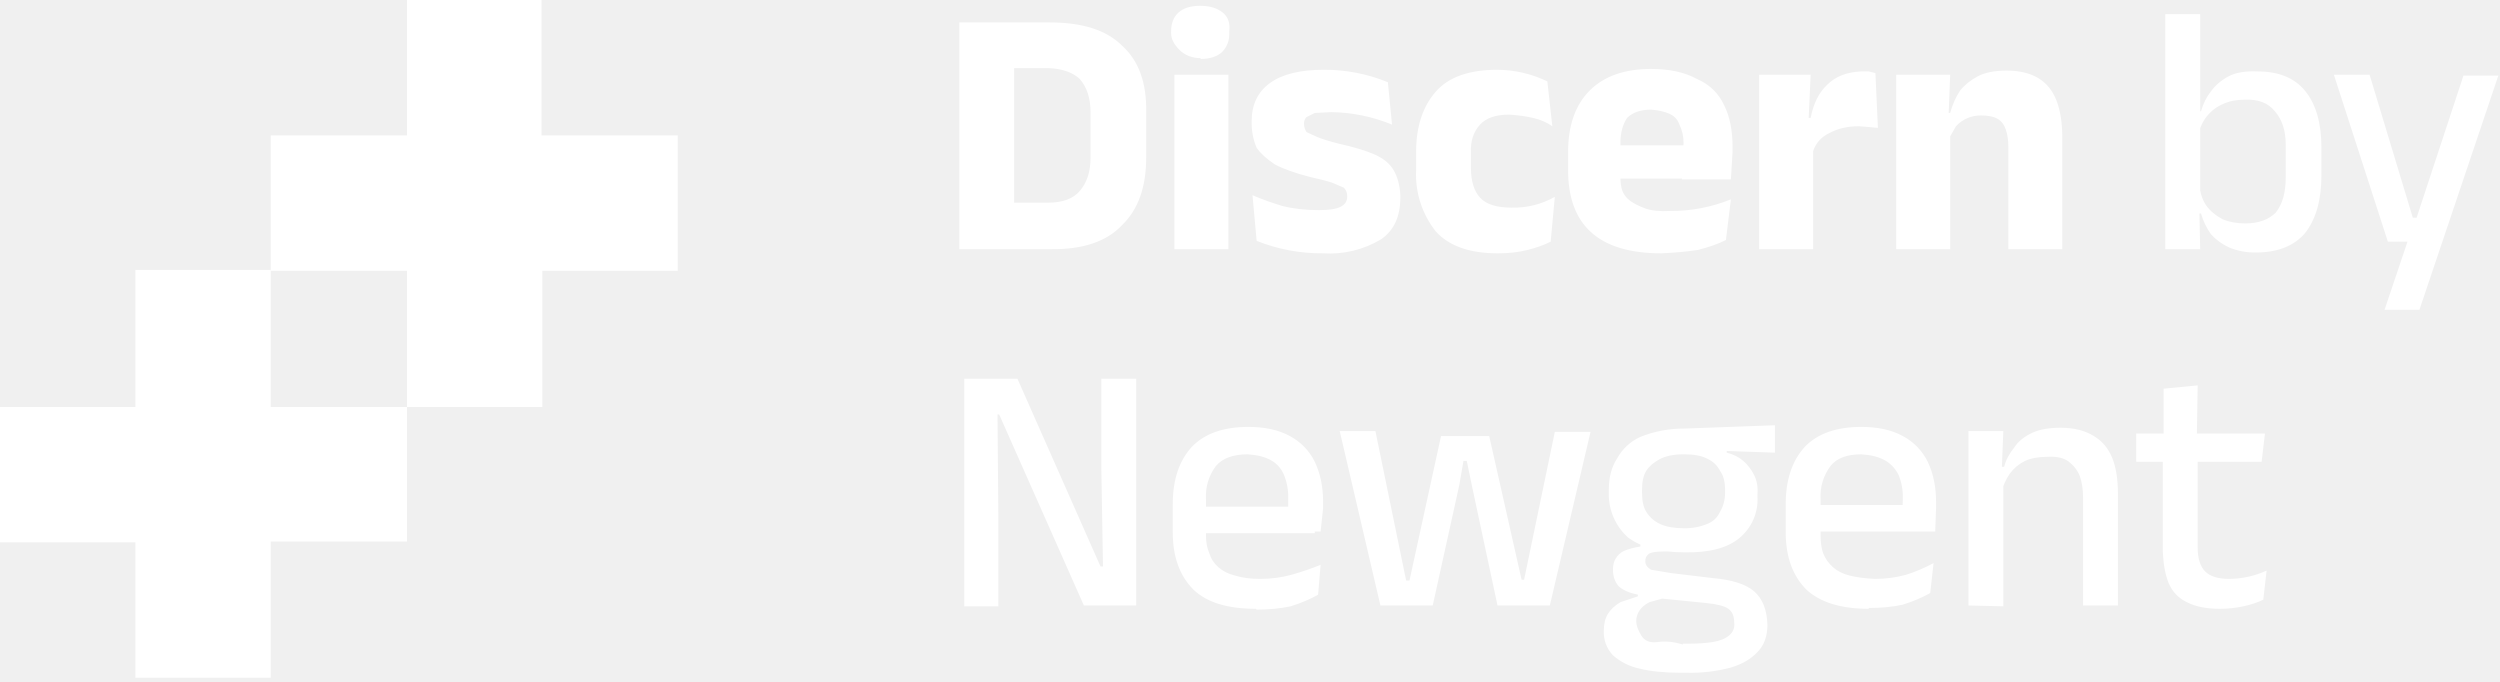
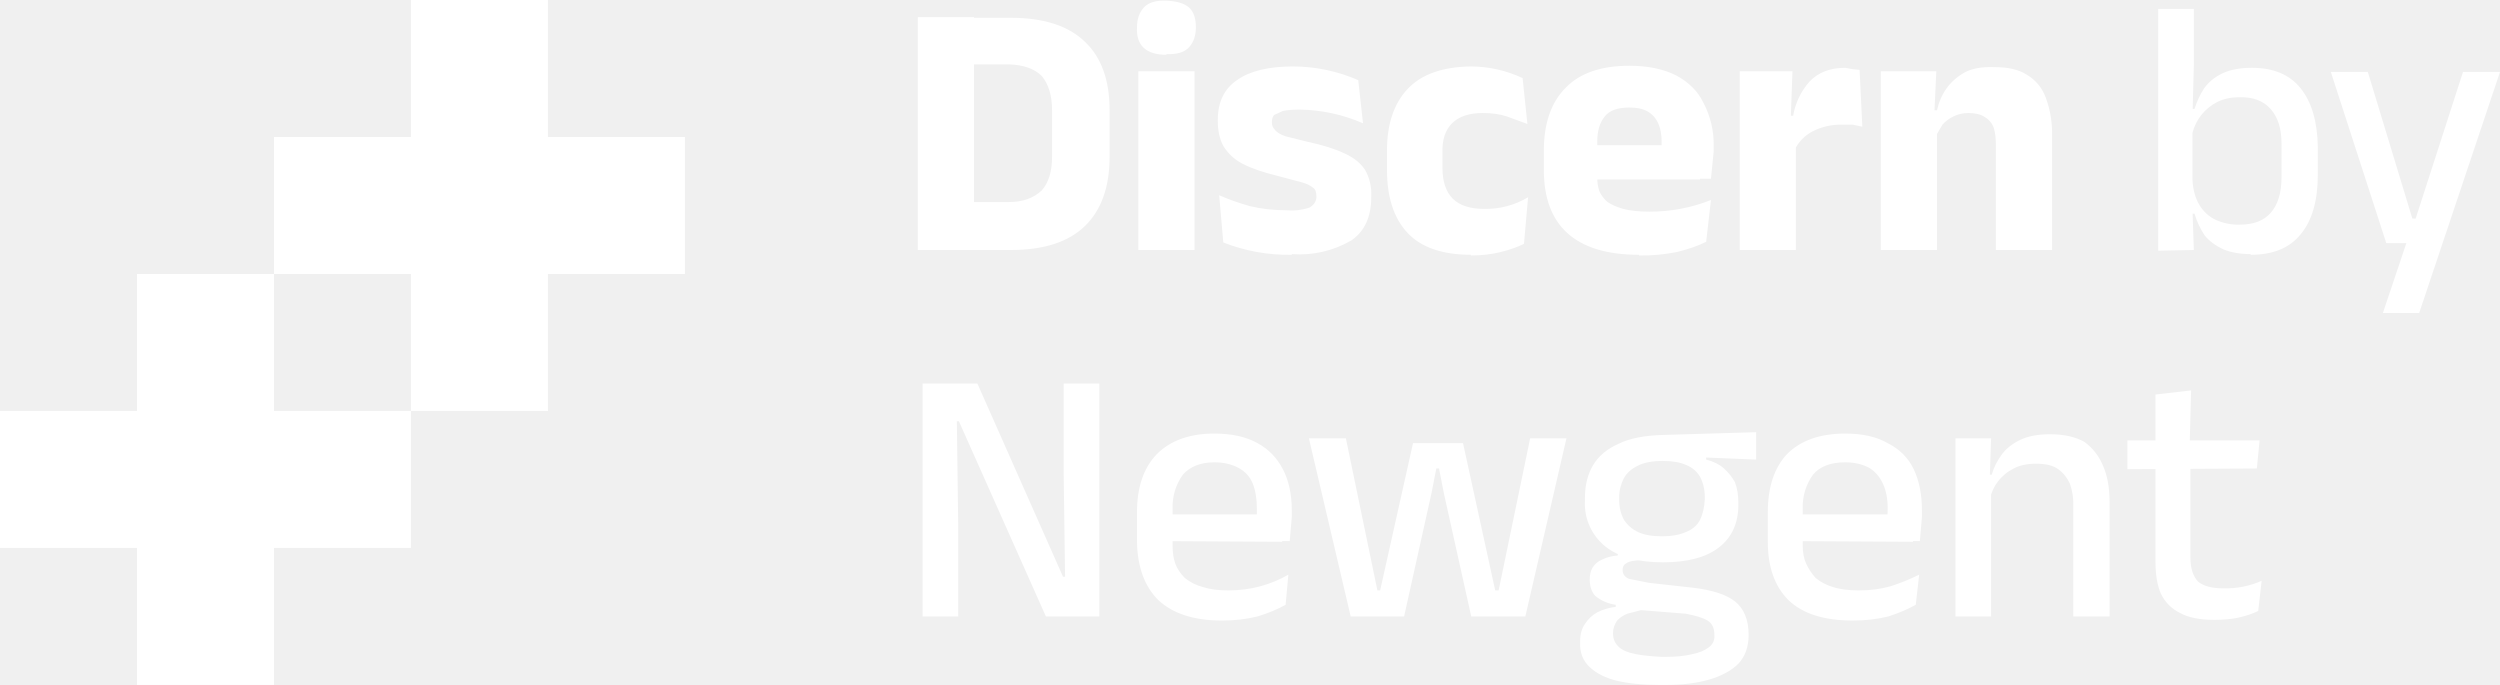
- <svg xmlns="http://www.w3.org/2000/svg" fill="none" viewBox="0 0 301 82">
-   <path fill="#fff" d="M65.2 16.3V0H49v16.3H32.6v16.3H49V49h16.3V32.6h16.3V16.3z" />
-   <path fill="#fff" d="M32.6 49V32.5H16.3V49H0v16.3h16.3v16.3h16.3V65.2H49V49zM120.2 30v-5.6h6q2.6 0 3.8-1.4 1.3-1.5 1.3-4v-5.5q0-2.5-1.3-4-1.3-1.2-3.8-1.3h-6V2.7h6.2q5.9 0 8.7 2.8 3 2.7 2.9 8V19q0 5.3-2.9 8.1-2.8 3-8.7 2.9zm-4.7 0V2.7h6.6V30zM141.4 30V9h6.5v21zm3.2-23Q143 7 142 6T141 4v-.2q0-1.5.9-2.3t2.6-.8 2.7.8.8 2.3V4a3 3 0 0 1-.8 2.2q-.9.9-2.7.9M159.3 30.5a21 21 0 0 1-8-1.5l-.5-5.5q1.6.7 3.6 1.3 2 .5 4.4.5 1.8 0 2.6-.4t.8-1.2v-.1q0-.6-.4-1l-1.4-.6q-.9-.3-2.7-.7-2.7-.7-4.2-1.5-1.5-1-2.2-2-.6-1.4-.6-3v-.2q0-3 2.2-4.6t6.5-1.6a20 20 0 0 1 7.7 1.5l.5 5.1a20 20 0 0 0-7.3-1.5l-2 .1-1 .5q-.3.3-.3.8t.3 1l1.3.6q1 .4 2.6.8 2.7.6 4.3 1.3t2.3 1.9.8 3v.3q0 3.4-2.3 5a12 12 0 0 1-7 1.7M180.3 30.5q-5 0-7.4-2.6a11 11 0 0 1-2.4-7.4v-2.2q0-4.6 2.4-7.3 2.3-2.6 7.4-2.6a14 14 0 0 1 6 1.4l.6 5.4q-1-.7-2.3-1t-2.9-.4q-2.4 0-3.5 1.2-1.2 1.3-1.1 3.4v1.8q0 2.4 1.1 3.6T182 25a10 10 0 0 0 5.2-1.3l-.5 5.4q-1.2.6-2.8 1t-3.5.4M200 30.5q-5.7 0-8.5-2.6-2.7-2.5-2.7-7.4v-2.2q0-4.8 2.6-7.4t7.4-2.6q3.3 0 5.5 1.2 2.3 1 3.3 3.2 1 2 1 5v.6l-.2 3.3h-5.9l.2-4.4q0-1.2-.5-2.2-.3-.9-1.2-1.3t-2.2-.5q-1.9 0-2.9 1-.8 1.2-.8 3v4.2q0 .8.2 1.5.3.8 1 1.3t1.8.9 3 .3a19 19 0 0 0 7.3-1.4l-.6 4.9q-1.4.7-3.4 1.2-2 .3-4.4.4m-7.7-9v-4H207v4zM218.2 18.2l-1.8-4h1.6q.5-2.6 2-4 1.5-1.5 4.1-1.6h.9l.8.2.3 6.6-1-.1-1.3-.1q-2 0-3.5.8-1.5.7-2 2.2M211.8 30V9h6.2l-.3 6.7h.6V30zM241.8 30V17.6q0-1.1-.3-2t-1-1.3-2-.4a4 4 0 0 0-3 1.3l-.8 1.4-1-3h1.1q.4-1.5 1.2-2.7.8-1 2.1-1.7t3.5-.7q2.3 0 3.8.9t2.2 2.7.7 4.5V30zm-13.5 0V9h6.5l-.2 5.2.2.6V30zM271.6 30.4a8 8 0 0 1-3.2-.6q-1.3-.6-2.2-1.6-.8-1.1-1.2-2.5h-1.4l1.2-4q0 1.8.8 3 .7 1 2 1.7 1.2.5 2.7.5 2.4 0 3.7-1.3 1.2-1.5 1.2-4.2v-4q0-2.5-1.3-4-1.2-1.5-3.6-1.4-1.5 0-2.6.5a5 5 0 0 0-3 3.7l-.9-2.8h1.2q.4-1.4 1.2-2.4.8-1.1 2.1-1.8t3.5-.6q3.8 0 5.7 2.3 2 2.4 2 6.9v3.3q0 4.5-2 7-2 2.3-5.9 2.3m-10.9-.4V1.7h4.2v22l-.1 1.4.1 4.9zM292.9 26.3l-2.3 1 6-18.2h4.2l-9.5 28.2h-4.2l3.3-9.8 1.9 1.6h-4.8L281 9h4.3l5.2 17.2zM122.5 45.6l10 22.6h.3l-.2-11.8V45.6h4.2v27.3h-6.3l-10.2-23h-.2l.1 12.3V73h-4.1V45.6zM151.2 73.3q-5.1 0-7.5-2.3-2.5-2.5-2.5-6.9v-3.4q0-4.4 2.3-6.9 2.3-2.4 6.8-2.4 3 0 5 1.1a7 7 0 0 1 3 3.1q1 2.1 1 4.8v.8L159 64h-3.9v-4a7 7 0 0 0-.5-2.8q-.5-1.2-1.6-1.8t-2.8-.7q-2.6 0-3.8 1.4a6 6 0 0 0-1.2 4v4.4q0 1.2.4 2.1.3 1 1.1 1.7t2 1q1.3.4 3 .4 2 0 3.8-.5T159 68l-.3 3.6q-1.4.8-3.3 1.4-1.9.4-4.1.4m-7.8-9.2v-3.2h14.8v3.2zM166.2 72.9l-4.9-21h4.3l3.7 18h.4l3.8-17.4h5.8l3.9 17.3h.3l3.7-17.8h4.3l-4.9 20.9h-6.3l-3.1-14.5-.6-2.9h-.4l-.5 2.9-3.2 14.5zM202.8 66.5q-4.4 0-6.8-1.8a7 7 0 0 1-2.3-5.4V59q0-2.3 1-3.8a6 6 0 0 1 2.8-2.6 14 14 0 0 1 5.3-1l10.9-.4v3.3l-5.8-.2v.2q1.2.3 2 1t1.3 1.7.4 2.3v.3a6 6 0 0 1-2.2 5q-2.2 1.8-6.6 1.7m-.2 11h.6q1.8 0 3-.2 1.3-.2 2-.8t.6-1.5q0-1.2-.7-1.7t-2.7-.7l-6-.6h1l-1.8.5q-.8.4-1.2 1t-.4 1.3.6 1.7 2 .8 3 .3m-.2 3.4q-3 0-5-.5a7 7 0 0 1-3.2-1.6 4 4 0 0 1-1.1-3q0-1.2.5-2t1.5-1.4l2.1-.7v-.2q-1.5-.3-2.3-1-.7-.8-.7-2 0-.8.3-1.3.4-.7 1.1-1t1.9-.5v-.4l4.4 1h-1.6q-1.4 0-1.8.3a1 1 0 0 0-.4.9q0 .6.7 1l2.4.4 5 .6q3.5.3 5 1.6t1.6 4q0 2.1-1.2 3.3-1.2 1.3-3.3 1.9a19 19 0 0 1-5.2.6zm.3-17.4a7 7 0 0 0 2.8-.5q1.1-.4 1.6-1.5.6-1 .6-2.3v-.3q0-1.5-.6-2.3-.5-1-1.6-1.5-1-.5-2.7-.5h-.1q-1.8 0-2.9.6t-1.6 1.4-.5 2.3v.3q0 1.5.5 2.3.6 1 1.7 1.5t2.8.5M225 73.3q-5 0-7.5-2.3-2.5-2.5-2.5-6.9v-3.4q0-4.4 2.3-6.9 2.3-2.4 6.8-2.4 3 0 5 1.1a7 7 0 0 1 3 3.1q1 2.1 1 4.8v.8L233 64H229l.1-4a7 7 0 0 0-.5-2.8q-.6-1.2-1.7-1.8t-2.8-.7q-2.6 0-3.7 1.4a6 6 0 0 0-1.2 4v4.4q0 1.2.3 2.1.4 1 1.2 1.7t2 1 3 .4q2 0 3.8-.5 1.6-.5 3.3-1.4l-.4 3.6q-1.4.8-3.3 1.4-1.8.4-4.1.4m-7.8-9.2v-3.2H232v3.2zM250.8 72.9v-13q0-1.5-.4-2.6-.4-1-1.3-1.7t-2.6-.6q-1.6 0-2.7.5A5 5 0 0 0 242 57q-.7 1-1 2.2l-.6-3h.9q.3-1.2 1.2-2.3.7-1.1 2.2-1.8 1.3-.6 3.4-.6 2.4 0 4 1 1.5.9 2.2 2.6t.7 4.4v13.4zm-13.8 0v-21h4.2l-.2 5 .2.2V73zM267.3 73.3q-2.5 0-4-.8-1.5-.7-2.2-2.3-.6-1.5-.7-3.8V53.7h4.2v12.2q0 2 .9 2.9t2.9.9a11 11 0 0 0 4.5-1l-.4 3.5q-1 .5-2.4.8t-2.8.3m-10.1-17.7v-3.4h15.5l-.4 3.4zm3.3-3v-5.8l4.1-.4-.1 6.2z" />
+ <svg xmlns="http://www.w3.org/2000/svg" fill="none" viewBox="0 0 365 100">
+   <path fill="#fff" d="M80 20V0H60v20H40v20h20v20h20V40h20V20z" />
+   <path fill="#fff" d="M40 60V40H20v20H0v20h20v20h20V80h20V60zM139.8 36.5v-7h7.5q3 0 4.8-1.7 1.5-1.7 1.5-4.9v-6.8q0-3.2-1.5-5-1.6-1.6-4.8-1.7h-7.5V2.6h7.8q7.2 0 10.8 3.5 3.6 3.4 3.6 10v6.8q0 6.6-3.6 10.1t-10.8 3.5zm-5.8 0v-34h8.2v34zM166.2 36.5V10.4h8.2v26.1zM170.3 8q-2.2 0-3.3-1T166 4V4q0-1.8 1-2.9t3.3-1 3.3 1 1 2.9V4q0 1.8-1 2.9t-3.3 1M188.6 37.2a26 26 0 0 1-10-1.8l-.6-6.9q2 .9 4.5 1.6 2.5.6 5.4.6a8 8 0 0 0 3.3-.4q1-.6 1-1.6t-.5-1.3q-.6-.5-1.7-.8l-3.4-.9q-3.3-.8-5.2-1.8a7 7 0 0 1-2.8-2.6q-.8-1.5-.8-3.6v-.2q0-3.9 2.8-5.8 2.8-2 8.2-2a24 24 0 0 1 9.5 2l.7 6.3a24 24 0 0 0-9.2-2q-1.5 0-2.5.2l-1.3.6q-.3.4-.3 1v.1q0 .6.4 1 .4.6 1.6 1l3.2.8q3.3.7 5.4 1.7 2 .9 3 2.4a7 7 0 0 1 .9 3.8v.2q0 4.3-2.9 6.3a15 15 0 0 1-8.7 2M214.8 37.2q-6.3 0-9.3-3.2t-3-9.2V22q0-5.8 3-9t9.2-3.3a18 18 0 0 1 7.6 1.7l.7 6.7L220 17q-1.5-.5-3.5-.5-3 0-4.5 1.5t-1.4 4.3v2.2q0 3 1.5 4.5t4.6 1.5a12 12 0 0 0 6.4-1.7l-.6 6.8q-1.4.7-3.4 1.2t-4.4.5M239.3 37.2q-7 0-10.5-3.2-3.4-3.1-3.4-9.2V22q0-6 3.2-9.2 3.1-3.2 9.3-3.2 4 0 6.8 1.4 2.8 1.5 4 4a13 13 0 0 1 1.5 6.2v.9l-.4 4h-7.3l.1-5.4q0-1.6-.5-2.7t-1.5-1.7-2.7-.6q-2.6 0-3.6 1.3-1.1 1.3-1.1 3.7V26q0 1 .3 1.9.4.9 1.2 1.6.9.6 2.3 1 1.5.4 3.8.4a24 24 0 0 0 9-1.7l-.7 6.1q-1.8.9-4.3 1.5a26 26 0 0 1-5.5.5m-9.6-11.1v-5h18.5v5zM262 21.9l-2.2-5h2a10 10 0 0 1 2.4-5q1.9-2 5.2-2l1.1.2 1 .1.4 8.3-1.4-.3H269a9 9 0 0 0-4.4 1q-1.7.9-2.6 2.7m-8 14.6V10.4h7.7l-.3 8.3.8.2v17.6zM291.4 36.5V21.2q0-1.5-.3-2.5a3 3 0 0 0-1.3-1.6q-.9-.6-2.4-.6-1.2 0-2.2.5t-1.6 1.2l-1 1.7-1.2-3.8h1.4q.4-1.8 1.4-3.2t2.6-2.3 4.4-.8q3 0 4.7 1.1 2 1.2 2.8 3.4a15 15 0 0 1 .9 5.6v16.6zm-16.8 0V10.4h8.1l-.3 6.5.4.8v18.8zM328.6 37.1q-2.3 0-4-.7-1.7-.8-2.7-2-1-1.5-1.5-3.2h-1.8l1.5-5q.1 2.2 1 3.7t2.4 2.2a8 8 0 0 0 3.5.7q3 0 4.5-1.7 1.6-1.8 1.6-5.2v-5q0-3.2-1.6-5t-4.6-1.7q-1.8 0-3.2.7a7 7 0 0 0-3.6 4.5l-1.2-3.5h1.5q.5-1.6 1.4-3 1-1.4 2.7-2.2t4.3-.8q4.7 0 7.1 3t2.5 8.5v4.1q0 5.7-2.5 8.7-2.4 3-7.3 3m-13.5-.6V1.3h5.2v8.3l-.2 7.5v13.4l.2 6zM355.1 32l-2.8 1.1 7.3-22.6h5.4l-11.8 35.2h-5.3l4.1-12.2 2.4 2h-6l-8.1-25h5.4l6.5 21.4zM142.7 56l12.5 28.2h.3l-.2-14.7V56h5.2v34h-7.8L140 61.5h-.3l.2 15.3V90h-5.2V56zM178.4 90.6q-6.1 0-9.3-3-3-3-3.1-8.5v-4.3q0-5.5 2.9-8.5 3-3 8.4-3 3.8 0 6.3 1.4 2.4 1.3 3.7 3.8t1.3 6v1l-.3 3.5h-4.8v-4.8q0-2.1-.6-3.6t-2.1-2.3-3.5-.8q-3 0-4.6 1.8a8 8 0 0 0-1.5 5v5.4q0 1.5.4 2.6t1.4 2.1a7 7 0 0 0 2.6 1.3q1.5.5 3.7.5 2.5 0 4.7-.6t4.1-1.7l-.4 4.4q-1.8 1-4.1 1.7-2.4.6-5.2.6M168.8 79v-3.9h18.4v4zM197.2 90l-6.1-26h5.4l4.6 22.2h.4l4.8-21.5h7.3l4.7 21.5h.5l4.6-22.2h5.3l-6 26h-7.9l-4-18-.7-3.6h-.4L209 72l-4 18zM242.8 82.1q-5.5 0-8.4-2.3a8 8 0 0 1-3-6.7v-.4q0-2.8 1.2-4.8t3.7-3.1q2.4-1.2 6.6-1.3l13.5-.4v4l-7.3-.3v.3q1.6.4 2.6 1.3t1.6 2q.5 1.3.5 3v.3q0 4-2.8 6.2t-8.2 2.2m-.2 13.8h.7q2.2 0 3.8-.4 1.5-.3 2.4-1t.8-1.8q0-1.5-1-2.1t-3.2-1l-7.5-.6h1.3l-2.3.6a4 4 0 0 0-1.5 1q-.6.9-.6 1.8v.1q0 1.2.9 2 .8.7 2.4 1t3.8.4m-.3 4.1q-3.6 0-6.2-.6-2.5-.6-4-2t-1.4-3.6v-.2q0-1.5.7-2.5a5 5 0 0 1 1.8-1.7 8 8 0 0 1 2.7-.8v-.3a6 6 0 0 1-3-1.3q-.8-.9-.8-2.4 0-1 .4-1.7a3 3 0 0 1 1.4-1.2q1-.5 2.3-.6v-.6l5.5 1.4-2-.1q-1.6 0-2.2.4-.6.3-.6 1 0 .9.9 1.3l3 .6 6.3.7q4.3.5 6.2 2 2 1.6 2 4.9 0 2.6-1.5 4.2-1.5 1.5-4.2 2.3t-6.4.8zm.4-21.7q2 0 3.4-.6 1.5-.6 2.1-1.8t.7-3v-.3q0-1.7-.7-3a4 4 0 0 0-2-1.7q-1.3-.6-3.4-.6h-.1q-2.2 0-3.6.7t-2 1.8a6 6 0 0 0-.7 2.8v.4q0 1.6.7 2.9.8 1.2 2.1 1.8t3.5.6M270.5 90.6q-6.3 0-9.4-3-3-3-3-8.5v-4.3q0-5.5 2.8-8.5 3-3 8.5-3 3.8 0 6.2 1.4 2.6 1.3 3.8 3.8t1.2 6v1l-.3 3.5h-4.8l.1-4.8q0-2.1-.7-3.6t-2-2.3q-1.5-.8-3.5-.8-3.2 0-4.7 1.8a8 8 0 0 0-1.5 5v5.4q0 1.5.5 2.6t1.4 2.1a7 7 0 0 0 2.5 1.3q1.5.5 3.8.5 2.5 0 4.6-.6 2.2-.7 4.2-1.7l-.5 4.4q-1.8 1-4 1.7-2.4.6-5.2.6M260.8 79v-3.9h18.5v4zM302.7 90V74a9 9 0 0 0-.5-3.4q-.6-1.3-1.7-2.1t-3.2-.8q-2 0-3.3.7-1.4.7-2.3 1.9-.8 1-1.2 2.6l-.9-3.6h1.2q.4-1.5 1.5-3 1-1.3 2.7-2.1t4.3-.8q3 0 5 1.1 1.8 1.3 2.7 3.4 1 2.2 1 5.4V90zm-17.2 0V64h5.2l-.2 6 .2.4V90zM323.3 90.5q-3.2 0-5-1a6 6 0 0 1-2.8-2.8q-.8-1.8-.8-4.7V66h5.1v15.4q0 2.3 1.1 3.5 1.2 1 3.7 1a13 13 0 0 0 5.6-1.1l-.5 4.4q-1.2.6-3 1-1.5.3-3.4.3m-12.7-22v-4.2h19.3l-.4 4.1zm4.1-3.8v-7.1l5.2-.6-.2 7.7z" />
</svg>
